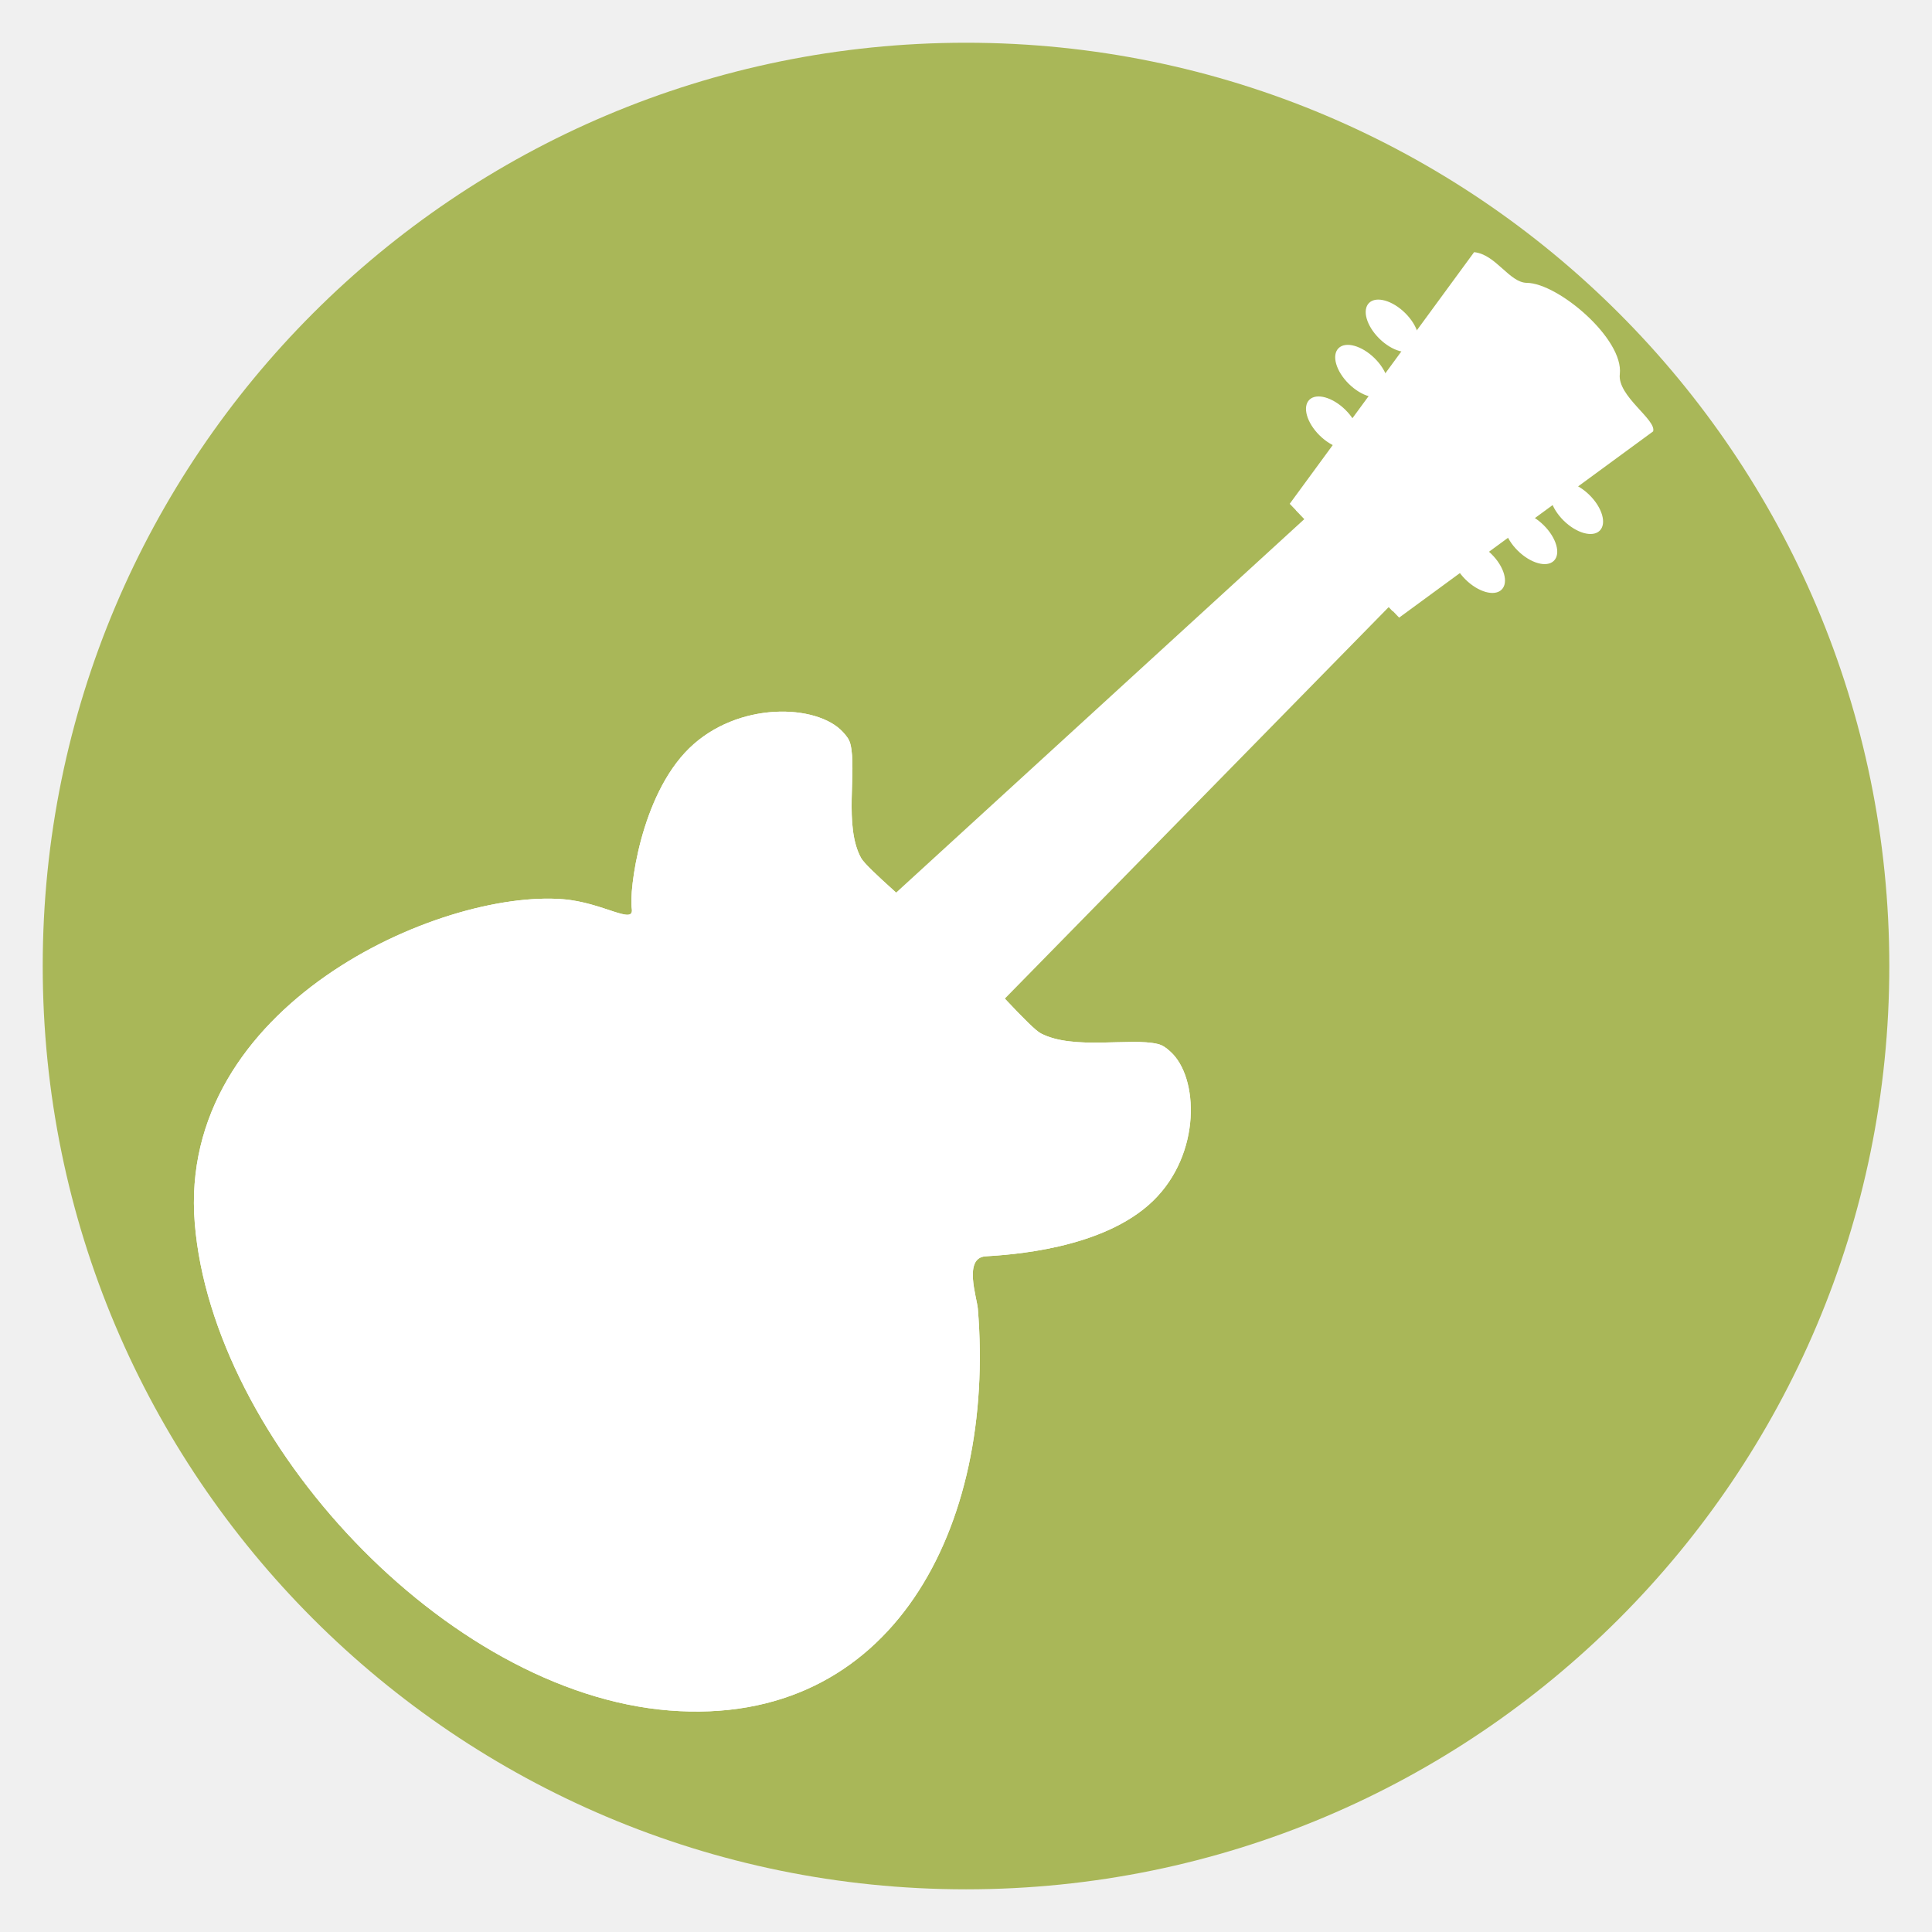
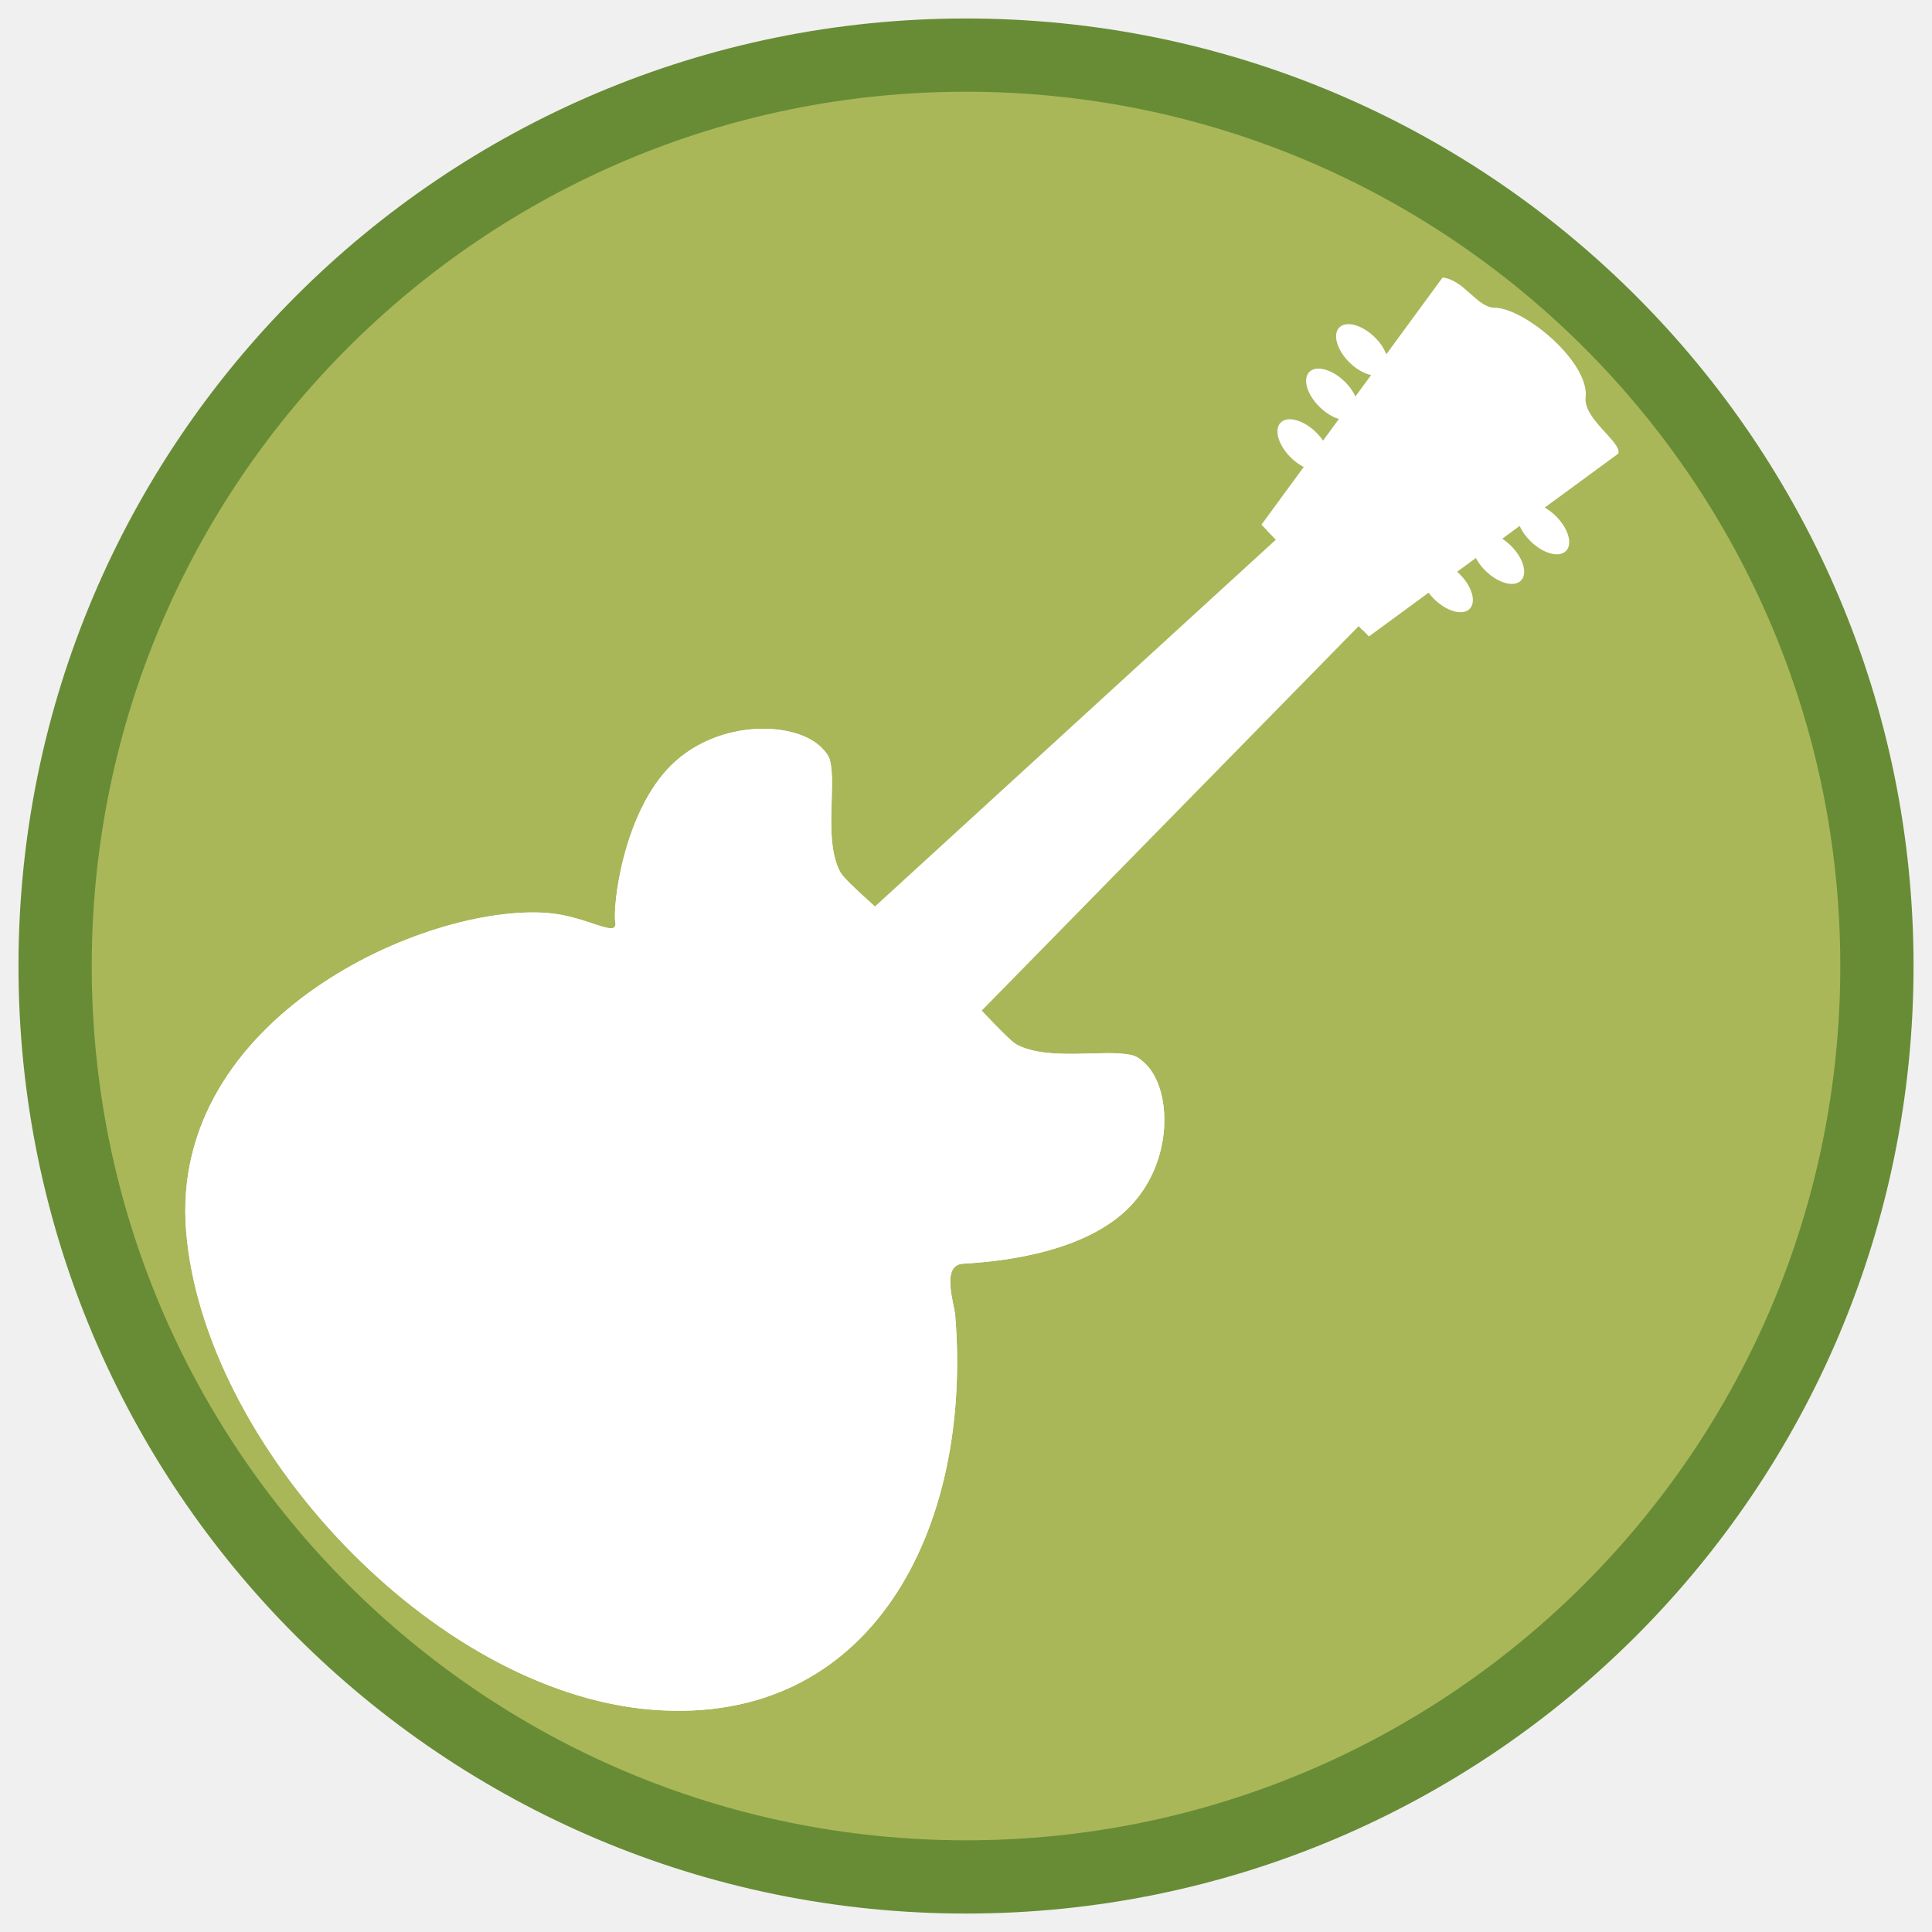
<svg xmlns="http://www.w3.org/2000/svg" xmlns:xlink="http://www.w3.org/1999/xlink" height="256" id="svg2" space="preserve" style="fill-rule:evenodd" viewBox="0 0 24.569 24.569" width="256" version="1.1">
  <defs id="defs4">
    <style id="style6" type="text/css">
   
    .fil0 {fill:#EF7900}
   
  </style>
    <radialGradient cx="6.004" cy="9.904" r="6.004" fx="6.004" fy="9.904" id="radialGradient3644" xlink:href="#linearGradient3803" gradientUnits="userSpaceOnUse" gradientTransform="matrix(0.7071068,-0.7071068,0.7178292,0.7178292,94.01524,30.85349)" />
    <linearGradient id="linearGradient3803">
      <stop id="stop3805" style="stop-color:#ce5c00;stop-opacity:1" offset="0" />
      <stop id="stop3807" style="stop-color:#ce5c00;stop-opacity:0" offset="1" />
    </linearGradient>
    <radialGradient cx="61.872" cy="14.9" r="7.069" fx="61.872" fy="14.9" id="radialGradient3646" xlink:href="#linearGradient3596" gradientUnits="userSpaceOnUse" gradientTransform="matrix(0.5132442,-0.5132442,0.5105902,0.5105902,65.94554,57.92857)" />
    <linearGradient id="linearGradient3596">
      <stop id="stop3598" style="stop-color:#fcaf3e;stop-opacity:1" offset="0" />
      <stop id="stop3600" style="stop-color:#fcaf3e;stop-opacity:0" offset="1" />
    </linearGradient>
    <linearGradient x1="403.813" y1="339.446" x2="411.477" y2="339.446" id="linearGradient3648" xlink:href="#linearGradient19089" gradientUnits="userSpaceOnUse" gradientTransform="matrix(0.4180431,0,0,0.2840879,-80.99373,-57.41686)" />
    <linearGradient id="linearGradient19089">
      <stop id="stop19091" style="stop-color:#f2f5fa;stop-opacity:1" offset="0" />
      <stop id="stop19093" style="stop-color:#f2f5fa;stop-opacity:0" offset="1" />
    </linearGradient>
    <linearGradient x1="403.813" y1="339.446" x2="411.477" y2="339.446" id="linearGradient3650" xlink:href="#linearGradient19089" gradientUnits="userSpaceOnUse" gradientTransform="matrix(0.418038,0,0,0.2830939,-80.99303,-57.11616)" />
    <linearGradient id="linearGradient19484">
      <stop id="stop19486" style="stop-color:#f2f5fa;stop-opacity:1" offset="0" />
      <stop id="stop19488" style="stop-color:#f2f5fa;stop-opacity:0" offset="1" />
    </linearGradient>
    <linearGradient x1="403.813" y1="339.446" x2="411.477" y2="339.446" id="linearGradient3652" xlink:href="#linearGradient19089" gradientUnits="userSpaceOnUse" gradientTransform="matrix(0.4180405,0,0,0.2835909,-80.99324,-57.30333)" />
    <linearGradient id="linearGradient19491">
      <stop id="stop19493" style="stop-color:#f2f5fa;stop-opacity:1" offset="0" />
      <stop id="stop19495" style="stop-color:#f2f5fa;stop-opacity:0" offset="1" />
    </linearGradient>
    <linearGradient x1="403.813" y1="339.446" x2="411.477" y2="339.446" id="linearGradient3654" xlink:href="#linearGradient19089" gradientUnits="userSpaceOnUse" gradientTransform="matrix(0.4180431,0,0,0.2840879,-80.99361,-57.45359)" />
    <linearGradient id="linearGradient19498">
      <stop id="stop19500" style="stop-color:#f2f5fa;stop-opacity:1" offset="0" />
      <stop id="stop19502" style="stop-color:#f2f5fa;stop-opacity:0" offset="1" />
    </linearGradient>
    <radialGradient cx="96.126" cy="2.387" r="2.078" fx="96.126" fy="2.387" id="radialGradient3656" xlink:href="#linearGradient3803" gradientUnits="userSpaceOnUse" gradientTransform="matrix(-0.9031052,-0.6754471,-1.06893,0.6274572,178.2678,101.355)" />
    <linearGradient id="linearGradient19505">
      <stop id="stop19507" style="stop-color:#ce5c00;stop-opacity:1" offset="0" />
      <stop id="stop19509" style="stop-color:#ce5c00;stop-opacity:0" offset="1" />
    </linearGradient>
    <radialGradient cx="96.126" cy="2.612" r="1.629" fx="96.126" fy="2.612" id="radialGradient3658" xlink:href="#linearGradient3596" gradientUnits="userSpaceOnUse" gradientTransform="matrix(-1.273669,-1.01036,-1.796526,0.994264,216.0287,132.5238)" />
    <linearGradient id="linearGradient19512">
      <stop id="stop19514" style="stop-color:#fcaf3e;stop-opacity:1" offset="0" />
      <stop id="stop19516" style="stop-color:#fcaf3e;stop-opacity:0" offset="1" />
    </linearGradient>
  </defs>
-   <path style="fill:#a5b34f;fill-opacity:0.941;stroke:none" id="path2820" d="m 34.553,3.262 a 32.536,32.536 0 1 1 -65.072,0 32.536,32.536 0 1 1 65.072,0 z" transform="matrix(0.3608736,0,0,0.3608736,11.5568,11.10768)" />
-   <g transform="matrix(-0.9805638,-0.9682199,-0.9805638,0.9682199,142.8801,55.05792)" id="g3620" style="fill:#ffffff">
-     <path d="m 89.408,39.017 0.279,7.322 -1.503,0.021 0.119,-7.334 c -0.048,-0.033 1.137,-0.031 1.105,-0.009 z" id="path3463" style="fill:#ffffff;fill-opacity:1;fill-rule:evenodd;stroke:none" />
-     <g transform="matrix(-0.8440411,0,0,0.7181907,177.7731,23.62901)" id="g3431" style="fill:#ffffff;stroke:none">
-       <path d="m 107.789,28.003 c 0.416,-0.026 1.036,0.651 1.03,1.52 -0.006,0.902 -0.693,1.803 -0.855,2.02 -0.162,0.217 0.256,0.456 0.35,0.551 1.828,1.828 2.609,4.602 0.753,6.458 -1.856,1.856 -5.608,1.657 -7.436,-0.171 -1.828,-1.828 -0.722,-5.258 0.308,-6.288 0.332,-0.332 0.755,-0.405 0.601,-0.535 -0.154,-0.13 -0.811,-1.103 -0.806,-1.987 0.006,-0.869 0.635,-1.555 1.051,-1.534 0.059,0.003 0.107,0.009 0.155,0.043 0.258,0.183 0.586,0.812 0.968,0.945 0.118,0.041 0.791,-0.019 1.373,-0.054 0.581,0.026 1.253,0.078 1.372,0.035 0.384,-0.139 0.72,-0.772 0.98,-0.958 0.048,-0.035 0.096,-0.042 0.155,-0.045 z" id="path3509" style="fill:#ffffff;fill-opacity:1;stroke:none" />
-       <path d="m 107.789,28.003 c 0.416,-0.026 1.036,0.651 1.03,1.52 -0.006,0.902 -0.693,1.803 -0.855,2.02 -0.162,0.217 0.256,0.456 0.35,0.551 1.828,1.828 2.609,4.602 0.753,6.458 -1.856,1.856 -5.608,1.657 -7.436,-0.171 -1.828,-1.828 -0.722,-5.258 0.308,-6.288 0.332,-0.332 0.755,-0.405 0.601,-0.535 -0.154,-0.13 -0.811,-1.103 -0.806,-1.987 0.006,-0.869 0.635,-1.555 1.051,-1.534 0.059,0.003 0.107,0.009 0.155,0.043 0.258,0.183 0.586,0.812 0.968,0.945 0.118,0.041 0.791,-0.019 1.373,-0.054 0.581,0.026 1.253,0.078 1.372,0.035 0.384,-0.139 0.72,-0.772 0.98,-0.958 0.048,-0.035 0.096,-0.042 0.155,-0.045 z" id="path3801" style="fill:#ffffff;fill-opacity:1;stroke:none" />
-       <path d="m 107.426,28.875 c 0.356,-0.026 0.88,0.548 0.867,1.291 -0.013,0.771 -0.608,1.547 -0.748,1.734 -0.14,0.187 0.215,0.388 0.295,0.468 1.547,1.547 2.191,3.911 0.587,5.514 -1.603,1.603 -4.808,1.466 -6.355,-0.081 -1.547,-1.547 -0.571,-4.489 0.318,-5.378 0.287,-0.287 0.649,-0.353 0.519,-0.463 -0.13,-0.11 -0.684,-0.936 -0.671,-1.691 0.013,-0.743 0.556,-1.335 0.912,-1.321 0.051,0.002 0.091,0.007 0.132,0.036 0.219,0.154 0.494,0.689 0.819,0.8 0.101,0.034 0.676,-0.024 1.174,-0.058 0.497,0.017 1.071,0.056 1.173,0.018 0.329,-0.122 0.622,-0.666 0.846,-0.828 0.042,-0.03 0.082,-0.036 0.133,-0.04 z" id="path3558" style="opacity:0.515;fill:#ffffff;fill-opacity:1;stroke:none" />
+   <g id="g3701">
+     <path transform="matrix(0.3491667,0,0,0.3491667,11.47903,11.11695)" d="m 34.553,3.262 a 32.536,32.536 0 1 1 -65.072,0 32.536,32.536 0 1 1 65.072,0 z" id="path2820" style="fill:#a5b34f;fill-opacity:0.941;stroke:none" />
+     <g style="fill:#ffffff" id="g3620" transform="matrix(-0.9629836,-0.950861,-0.9629836,0.950861,140.2532,54.45116)">
+       <path style="fill:#ffffff;fill-opacity:1;fill-rule:evenodd;stroke:none" id="path3463" d="m 89.408,39.017 0.279,7.322 -1.503,0.021 0.119,-7.334 c -0.048,-0.033 1.137,-0.031 1.105,-0.009 z" />
+       <g style="fill:#ffffff;stroke:none" id="g3431" transform="matrix(-0.8440411,0,0,0.7181907,177.7731,23.62901)">
+         <path style="fill:#ffffff;fill-opacity:1;stroke:none" id="path3509" d="m 107.789,28.003 c 0.416,-0.026 1.036,0.651 1.03,1.52 -0.006,0.902 -0.693,1.803 -0.855,2.02 -0.162,0.217 0.256,0.456 0.35,0.551 1.828,1.828 2.609,4.602 0.753,6.458 -1.856,1.856 -5.608,1.657 -7.436,-0.171 -1.828,-1.828 -0.722,-5.258 0.308,-6.288 0.332,-0.332 0.755,-0.405 0.601,-0.535 -0.154,-0.13 -0.811,-1.103 -0.806,-1.987 0.006,-0.869 0.635,-1.555 1.051,-1.534 0.059,0.003 0.107,0.009 0.155,0.043 0.258,0.183 0.586,0.812 0.968,0.945 0.118,0.041 0.791,-0.019 1.373,-0.054 0.581,0.026 1.253,0.078 1.372,0.035 0.384,-0.139 0.72,-0.772 0.98,-0.958 0.048,-0.035 0.096,-0.042 0.155,-0.045 z" />
+         <path style="fill:#ffffff;fill-opacity:1;stroke:none" id="path3801" d="m 107.789,28.003 c 0.416,-0.026 1.036,0.651 1.03,1.52 -0.006,0.902 -0.693,1.803 -0.855,2.02 -0.162,0.217 0.256,0.456 0.35,0.551 1.828,1.828 2.609,4.602 0.753,6.458 -1.856,1.856 -5.608,1.657 -7.436,-0.171 -1.828,-1.828 -0.722,-5.258 0.308,-6.288 0.332,-0.332 0.755,-0.405 0.601,-0.535 -0.154,-0.13 -0.811,-1.103 -0.806,-1.987 0.006,-0.869 0.635,-1.555 1.051,-1.534 0.059,0.003 0.107,0.009 0.155,0.043 0.258,0.183 0.586,0.812 0.968,0.945 0.118,0.041 0.791,-0.019 1.373,-0.054 0.581,0.026 1.253,0.078 1.372,0.035 0.384,-0.139 0.72,-0.772 0.98,-0.958 0.048,-0.035 0.096,-0.042 0.155,-0.045 z" />
+         <path style="opacity:0.515;fill:#ffffff;fill-opacity:1;stroke:none" id="path3558" d="m 107.426,28.875 c 0.356,-0.026 0.88,0.548 0.867,1.291 -0.013,0.771 -0.608,1.547 -0.748,1.734 -0.14,0.187 0.215,0.388 0.295,0.468 1.547,1.547 2.191,3.911 0.587,5.514 -1.603,1.603 -4.808,1.466 -6.355,-0.081 -1.547,-1.547 -0.571,-4.489 0.318,-5.378 0.287,-0.287 0.649,-0.353 0.519,-0.463 -0.13,-0.11 -0.684,-0.936 -0.671,-1.691 0.013,-0.743 0.556,-1.335 0.912,-1.321 0.051,0.002 0.091,0.007 0.132,0.036 0.219,0.154 0.494,0.689 0.819,0.8 0.101,0.034 0.676,-0.024 1.174,-0.058 0.497,0.017 1.071,0.056 1.173,0.018 0.329,-0.122 0.622,-0.666 0.846,-0.828 0.042,-0.03 0.082,-0.036 0.133,-0.04 z" />
+       </g>
+       <path style="fill:#ffffff;fill-opacity:1;stroke:none" id="path3409" transform="matrix(-0.5704757,0,0,0.4703869,143.6476,31.14851)" d="m 98.222,32.667 a 2.317,2.063 0 1 1 -4.635,0 2.317,2.063 0 1 1 4.635,0 z" />
+       <path style="fill:#ffffff;fill-opacity:1;stroke:none" id="path3407" transform="matrix(-0.4045191,0,0,0.3372585,127.7315,35.47906)" d="m 98.222,32.667 a 2.317,2.063 0 1 1 -4.635,0 2.317,2.063 0 1 1 4.635,0 z" />
+       <rect style="fill:#ffffff;fill-opacity:1;stroke:none" id="rect3440" transform="scale(-1,1)" y="49.155" x="-90.931" height="0.348" width="3.918" />
+       <rect style="opacity:0.45;fill:#ffffff;fill-opacity:1;fill-rule:evenodd;stroke:none" id="rect3475" transform="matrix(0.9982529,0.05908658,0.00297602,0.9999956,0,0)" y="33.787" x="88.464" height="10.457" width="0.192" />
+       <rect style="opacity:0.45;fill:#ffffff;fill-opacity:1;fill-rule:evenodd;stroke:none" id="rect3479" transform="matrix(0.998265,0.05888055,0.00298647,0.9999955,0,0)" y="33.769" x="88.964" height="10.42" width="0.192" />
+       <rect style="opacity:0.45;fill:#ffffff;fill-opacity:1;fill-rule:evenodd;stroke:none" id="rect3481" transform="matrix(0.998259,0.05898357,0.00298123,0.9999956,0,0)" y="33.741" x="89.216" height="10.438" width="0.192" />
+       <rect style="opacity:0.45;fill:#ffffff;fill-opacity:1;fill-rule:evenodd;stroke:none" id="rect3477" transform="matrix(0.9982529,0.05908658,0.00297602,0.9999956,0,0)" y="33.751" x="88.715" height="10.457" width="0.192" />
+       <rect style="fill:#ffffff;fill-opacity:1;stroke:none" id="rect3411" transform="scale(-1,1)" y="49.411" x="-90.931" height="0.092" width="3.918" />
+       <path style="fill:#ffffff;fill-opacity:1;stroke:none" id="rect3501" d="m 90.074,36.521 c -0.154,-0.127 -0.429,-0.028 -0.544,-0.141 -0.204,-0.2 -0.996,-0.262 -1.202,-0.003 -0.128,0.161 -0.539,0.06 -0.592,0.16 l 0.424,2.87 1.457,-0.038 0.457,-2.849 z" />
+       <path style="fill:#ffffff;fill-opacity:1;stroke:none" id="path3457" transform="matrix(-0.498198,0,0,0.3301002,136.7939,37.13713)" d="m 94.286,1.206 a 0.603,0.508 0 1 1 -1.206,0 0.603,0.508 0 1 1 1.206,0 z" />
+       <path style="fill:#ffffff;fill-opacity:1;stroke:none" id="path3459" transform="matrix(-0.498198,0,0,0.3301002,136.6945,37.63219)" d="m 94.286,1.206 a 0.603,0.508 0 1 1 -1.206,0 0.603,0.508 0 1 1 1.206,0 z" />
+       <path style="fill:#ffffff;fill-opacity:1;stroke:none" id="path3461" transform="matrix(-0.498198,0,0,0.3301002,136.545,38.16035)" d="m 94.286,1.206 a 0.603,0.508 0 1 1 -1.206,0 0.603,0.508 0 1 1 1.206,0 z" />
+       <path style="fill:#ffffff;fill-opacity:1;stroke:none" id="path3466" transform="matrix(0.498198,0,0,0.3301002,41.05803,37.13713)" d="m 94.286,1.206 a 0.603,0.508 0 1 1 -1.206,0 0.603,0.508 0 1 1 1.206,0 z" />
+       <path style="fill:#ffffff;fill-opacity:1;stroke:none" id="path3468" transform="matrix(0.498198,0,0,0.3301002,41.15749,37.63219)" d="m 94.286,1.206 a 0.603,0.508 0 1 1 -1.206,0 0.603,0.508 0 1 1 1.206,0 z" />
+       <path style="fill:#ffffff;fill-opacity:1;stroke:none" id="path3470" transform="matrix(0.498198,0,0,0.3301002,41.30695,38.16035)" d="m 94.286,1.206 a 0.603,0.508 0 1 1 -1.206,0 0.603,0.508 0 1 1 1.206,0 z" />
+       <path style="fill:#ffffff;fill-opacity:1;stroke:none" id="path3472" d="m 89.939,36.734 c -0.136,-0.118 -0.38,-0.025 -0.482,-0.13 -0.18,-0.185 -0.882,-0.243 -1.064,-0.003 -0.114,0.149 -0.477,0.056 -0.524,0.148 l 0.376,2.658 1.29,-0.036 0.404,-2.638 z" />
+       <path style="opacity:0.693;fill:#ffffff;fill-opacity:1;stroke:none" id="path3474" d="m 89.716,36.868 c -0.107,-0.112 -0.298,-0.024 -0.378,-0.124 -0.141,-0.176 -0.691,-0.231 -0.834,-0.003 -0.089,0.142 -0.374,0.053 -0.411,0.141 l 0.295,2.525 1.011,-0.034 0.317,-2.506 z" />
    </g>
-     <path d="m 98.222,32.667 a 2.317,2.063 0 1 1 -4.635,0 2.317,2.063 0 1 1 4.635,0 z" transform="matrix(-0.5704757,0,0,0.4703869,143.6476,31.14851)" id="path3409" style="fill:#ffffff;fill-opacity:1;stroke:none" />
-     <path d="m 98.222,32.667 a 2.317,2.063 0 1 1 -4.635,0 2.317,2.063 0 1 1 4.635,0 z" transform="matrix(-0.4045191,0,0,0.3372585,127.7315,35.47906)" id="path3407" style="fill:#ffffff;fill-opacity:1;stroke:none" />
-     <rect width="3.918" height="0.348" x="-90.931" y="49.155" transform="scale(-1,1)" id="rect3440" style="fill:#ffffff;fill-opacity:1;stroke:none" />
-     <rect width="0.192" height="10.457" x="88.464" y="33.787" transform="matrix(0.9982529,0.05908658,0.00297602,0.9999956,0,0)" id="rect3475" style="opacity:0.45;fill:#ffffff;fill-opacity:1;fill-rule:evenodd;stroke:none" />
-     <rect width="0.192" height="10.42" x="88.964" y="33.769" transform="matrix(0.998265,0.05888055,0.00298647,0.9999955,0,0)" id="rect3479" style="opacity:0.45;fill:#ffffff;fill-opacity:1;fill-rule:evenodd;stroke:none" />
-     <rect width="0.192" height="10.438" x="89.216" y="33.741" transform="matrix(0.998259,0.05898357,0.00298123,0.9999956,0,0)" id="rect3481" style="opacity:0.45;fill:#ffffff;fill-opacity:1;fill-rule:evenodd;stroke:none" />
-     <rect width="0.192" height="10.457" x="88.715" y="33.751" transform="matrix(0.9982529,0.05908658,0.00297602,0.9999956,0,0)" id="rect3477" style="opacity:0.45;fill:#ffffff;fill-opacity:1;fill-rule:evenodd;stroke:none" />
-     <rect width="3.918" height="0.092" x="-90.931" y="49.411" transform="scale(-1,1)" id="rect3411" style="fill:#ffffff;fill-opacity:1;stroke:none" />
-     <path d="m 90.074,36.521 c -0.154,-0.127 -0.429,-0.028 -0.544,-0.141 -0.204,-0.2 -0.996,-0.262 -1.202,-0.003 -0.128,0.161 -0.539,0.06 -0.592,0.16 l 0.424,2.87 1.457,-0.038 0.457,-2.849 z" id="rect3501" style="fill:#ffffff;fill-opacity:1;stroke:none" />
-     <path d="m 94.286,1.206 a 0.603,0.508 0 1 1 -1.206,0 0.603,0.508 0 1 1 1.206,0 z" transform="matrix(-0.498198,0,0,0.3301002,136.7939,37.13713)" id="path3457" style="fill:#ffffff;fill-opacity:1;stroke:none" />
-     <path d="m 94.286,1.206 a 0.603,0.508 0 1 1 -1.206,0 0.603,0.508 0 1 1 1.206,0 z" transform="matrix(-0.498198,0,0,0.3301002,136.6945,37.63219)" id="path3459" style="fill:#ffffff;fill-opacity:1;stroke:none" />
-     <path d="m 94.286,1.206 a 0.603,0.508 0 1 1 -1.206,0 0.603,0.508 0 1 1 1.206,0 z" transform="matrix(-0.498198,0,0,0.3301002,136.545,38.16035)" id="path3461" style="fill:#ffffff;fill-opacity:1;stroke:none" />
-     <path d="m 94.286,1.206 a 0.603,0.508 0 1 1 -1.206,0 0.603,0.508 0 1 1 1.206,0 z" transform="matrix(0.498198,0,0,0.3301002,41.05803,37.13713)" id="path3466" style="fill:#ffffff;fill-opacity:1;stroke:none" />
-     <path d="m 94.286,1.206 a 0.603,0.508 0 1 1 -1.206,0 0.603,0.508 0 1 1 1.206,0 z" transform="matrix(0.498198,0,0,0.3301002,41.15749,37.63219)" id="path3468" style="fill:#ffffff;fill-opacity:1;stroke:none" />
-     <path d="m 94.286,1.206 a 0.603,0.508 0 1 1 -1.206,0 0.603,0.508 0 1 1 1.206,0 z" transform="matrix(0.498198,0,0,0.3301002,41.30695,38.16035)" id="path3470" style="fill:#ffffff;fill-opacity:1;stroke:none" />
-     <path d="m 89.939,36.734 c -0.136,-0.118 -0.38,-0.025 -0.482,-0.13 -0.18,-0.185 -0.882,-0.243 -1.064,-0.003 -0.114,0.149 -0.477,0.056 -0.524,0.148 l 0.376,2.658 1.29,-0.036 0.404,-2.638 z" id="path3472" style="fill:#ffffff;fill-opacity:1;stroke:none" />
-     <path d="m 89.716,36.868 c -0.107,-0.112 -0.298,-0.024 -0.378,-0.124 -0.141,-0.176 -0.691,-0.231 -0.834,-0.003 -0.089,0.142 -0.374,0.053 -0.411,0.141 l 0.295,2.525 1.011,-0.034 0.317,-2.506 z" id="path3474" style="opacity:0.693;fill:#ffffff;fill-opacity:1;stroke:none" />
+     <path transform="matrix(0.08173784,0,0,0.08173784,0.9875185,1.45274)" d="m 279.933,132.521 a 141.72,141.72 0 1 1 -283.441,0 141.72,141.72 0 1 1 283.441,0 z" id="path3647" style="fill:none;stroke:#688c35;stroke-width:11.397;stroke-miterlimit:4;stroke-opacity:1;stroke-dasharray:none" />
  </g>
</svg>
